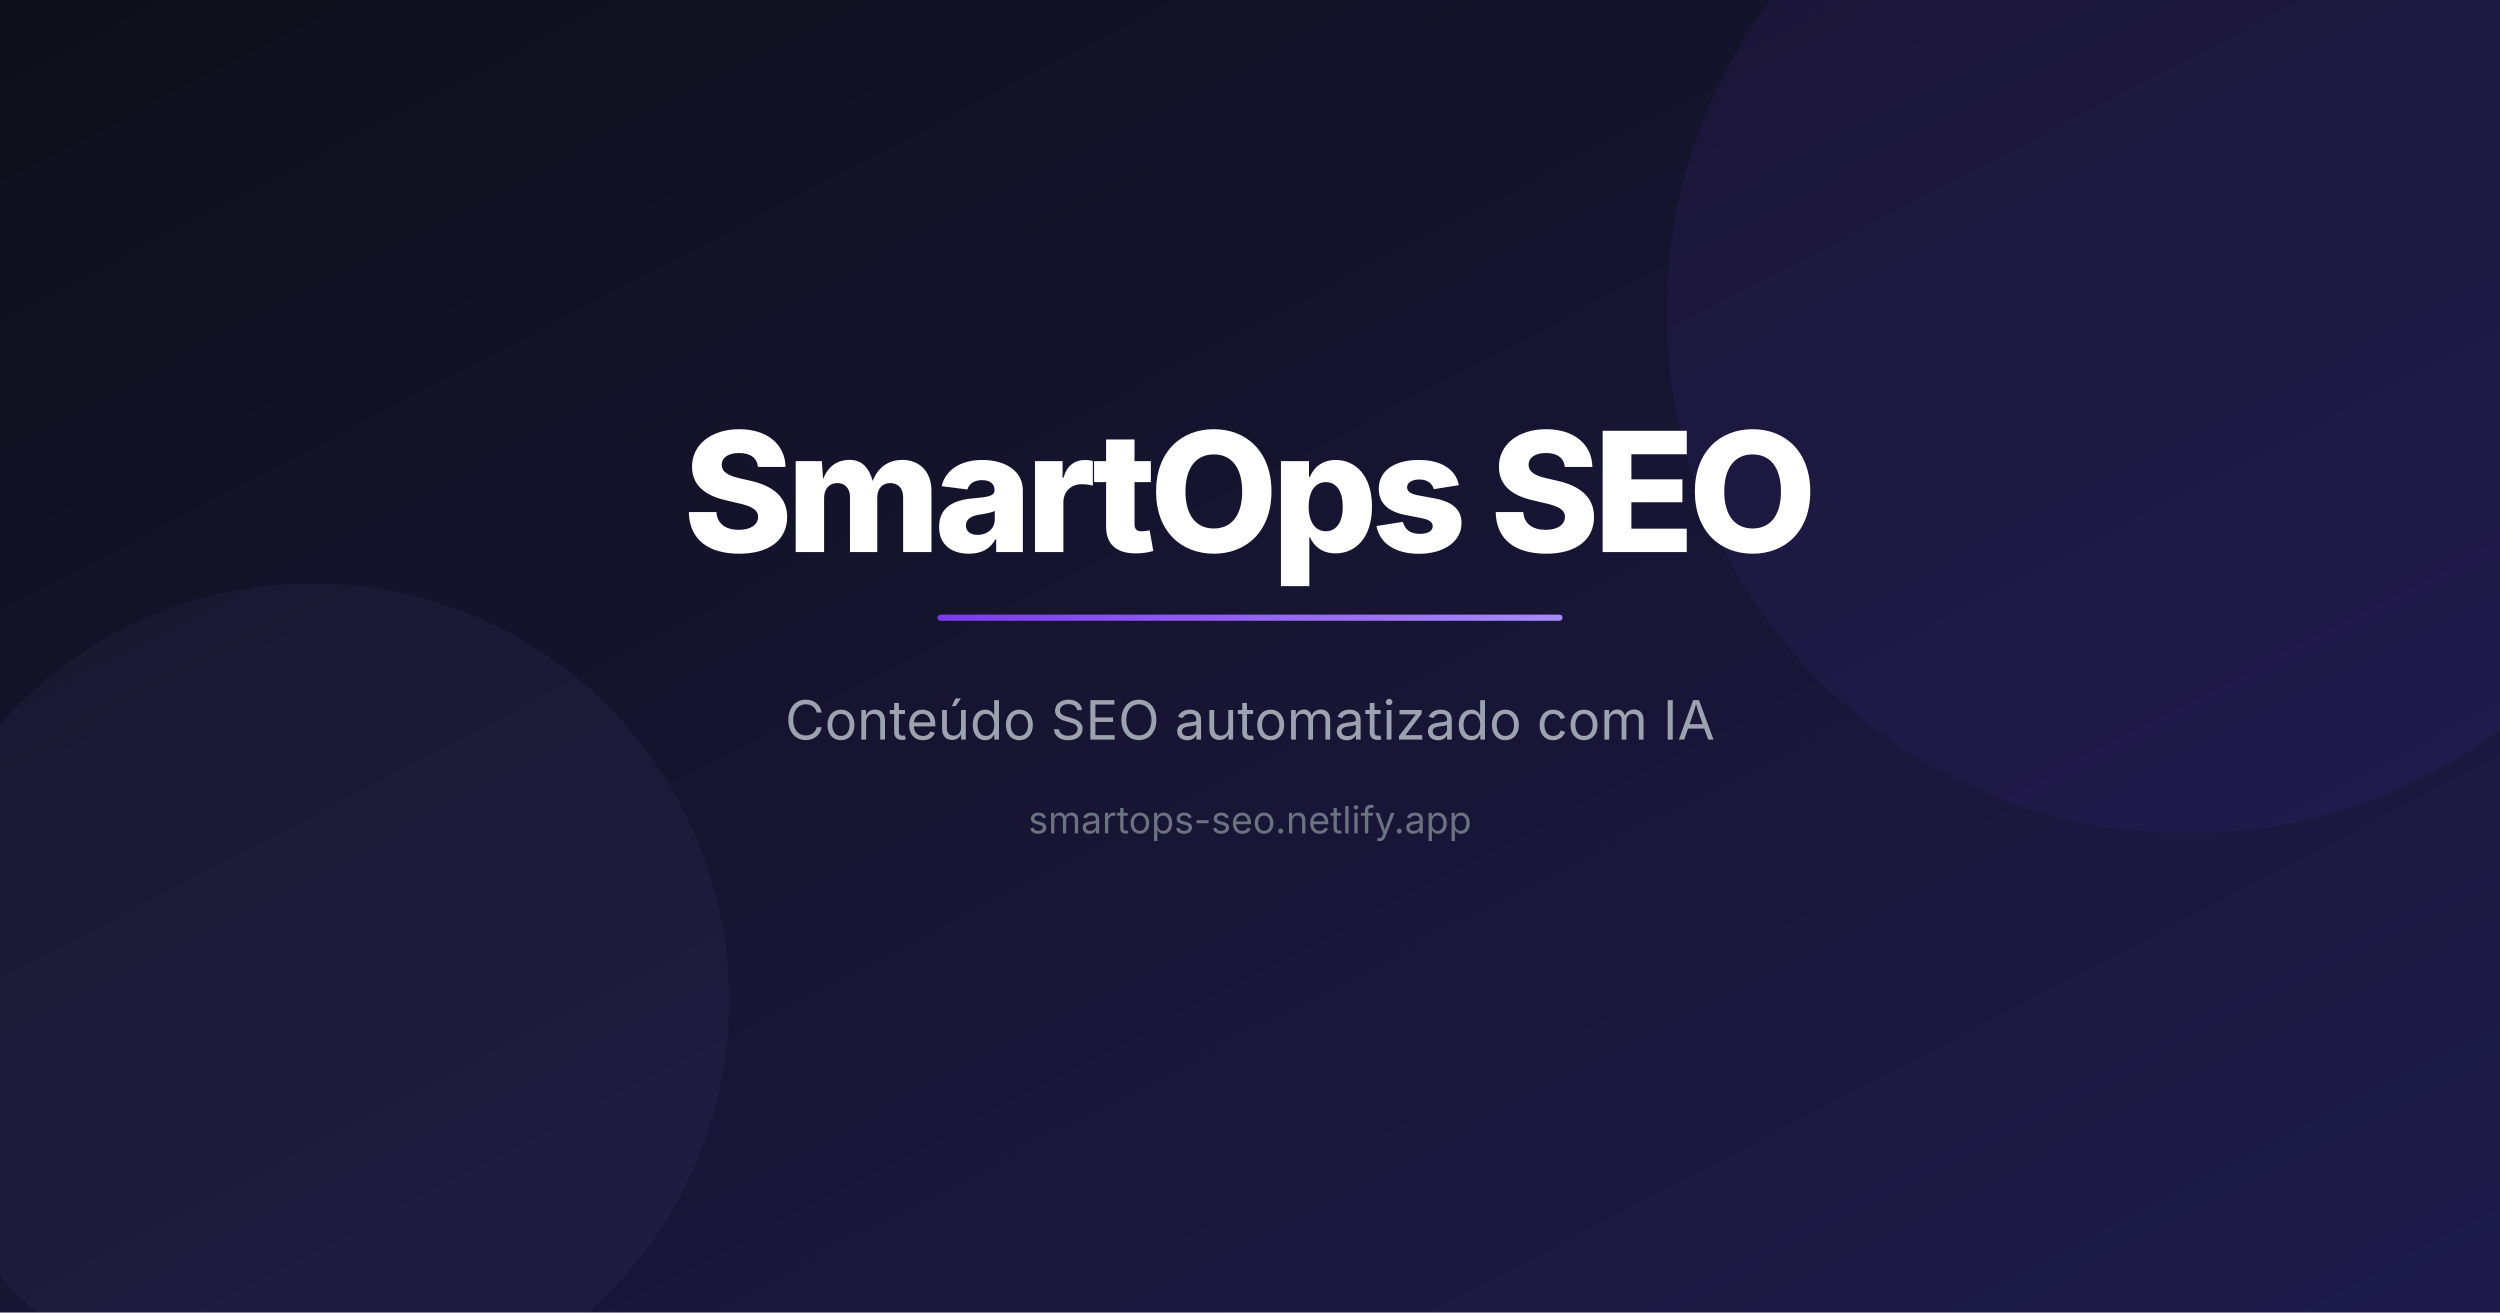
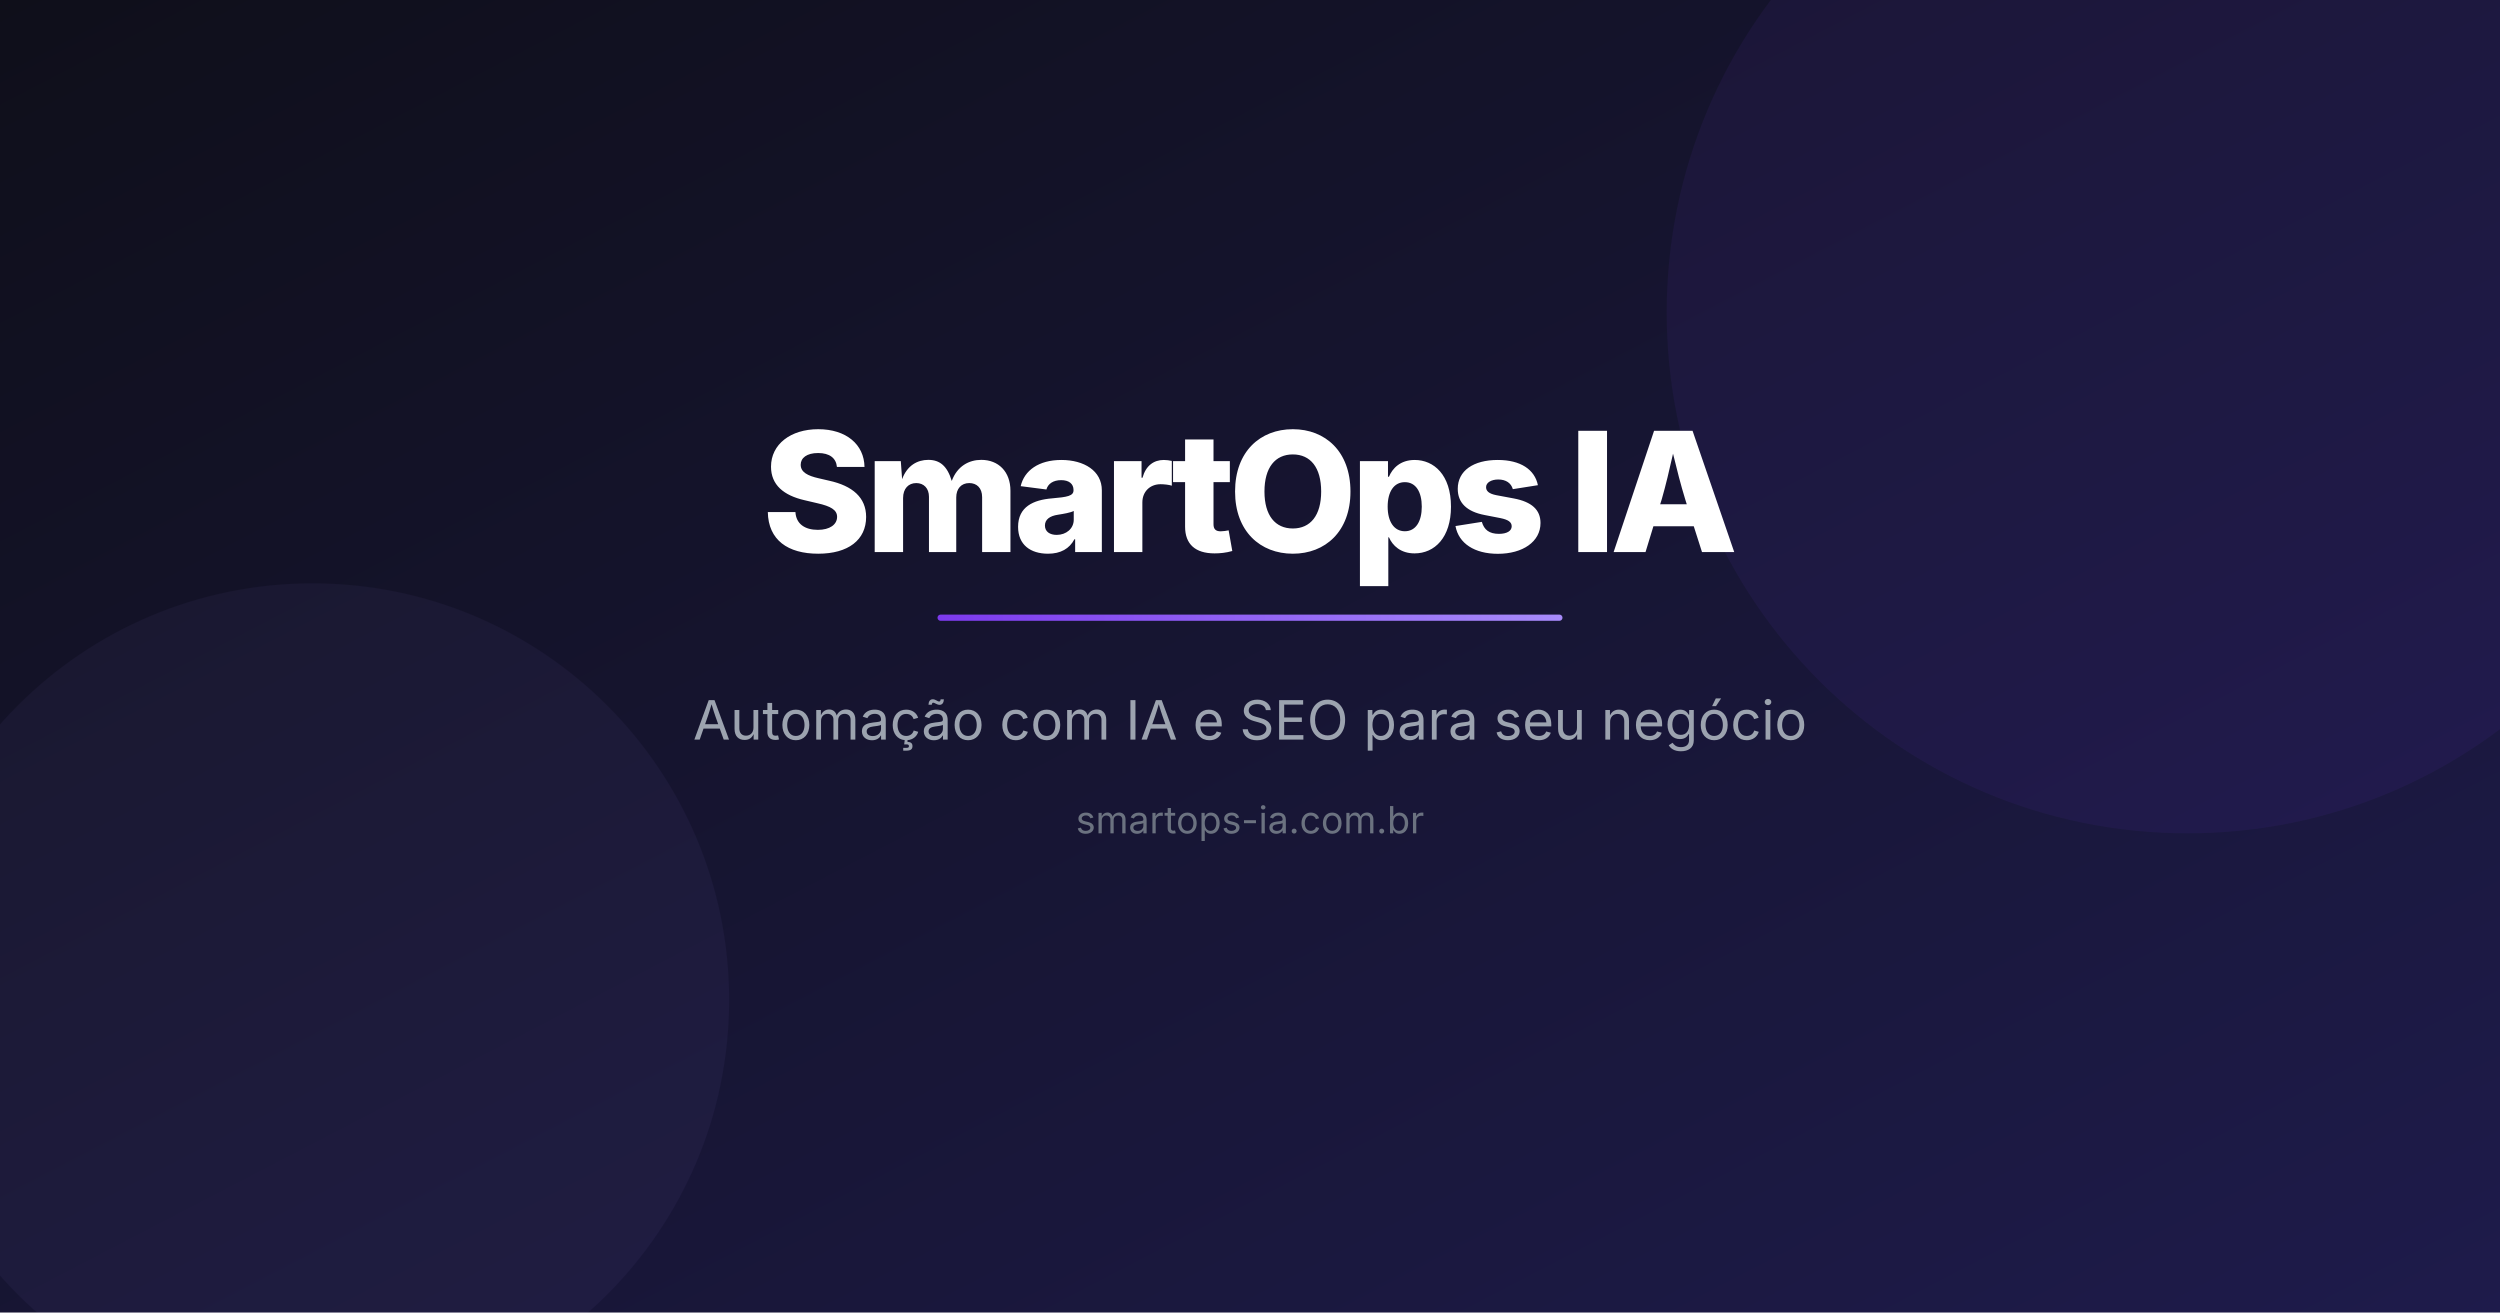
<svg xmlns="http://www.w3.org/2000/svg" width="1200" height="630" viewBox="0 0 1200 630">
  <defs>
    <linearGradient id="bg" x1="0%" y1="0%" x2="100%" y2="100%">
      <stop offset="0%" style="stop-color:#0f0f1a" />
      <stop offset="100%" style="stop-color:#1e1b4b" />
    </linearGradient>
    <linearGradient id="acc" x1="0%" y1="0%" x2="100%" y2="0%">
      <stop offset="0%" style="stop-color:#7c3aed" />
      <stop offset="100%" style="stop-color:#a78bfa" />
    </linearGradient>
  </defs>
  <rect width="1200" height="630" fill="url(#bg)" />
  <circle cx="1050" cy="150" r="250" fill="#7c3aed" opacity="0.07" />
  <circle cx="150" cy="480" r="200" fill="#a78bfa" opacity="0.05" />
-   <text x="600" y="265" font-family="system-ui,-apple-system,sans-serif" font-size="80" font-weight="800" fill="#ffffff" text-anchor="middle" letter-spacing="-0.04em">SmartOps SEO</text>
+   <text x="600" y="265" font-family="system-ui,-apple-system,sans-serif" font-size="80" font-weight="800" fill="#ffffff" text-anchor="middle" letter-spacing="-0.04em">SmartOps IA</text>
  <rect x="450" y="295" width="300" height="3" rx="1.5" fill="url(#acc)" />
-   <text x="600" y="355" font-family="system-ui,-apple-system,sans-serif" font-size="26" fill="#9ca3af" text-anchor="middle">Conteúdo SEO automatizado com IA</text>
-   <text x="600" y="400" font-family="system-ui,-apple-system,sans-serif" font-size="18" fill="#6b7280" text-anchor="middle">smartops-seo.netlify.app</text>
+   <text x="600" y="355" font-family="system-ui,-apple-system,sans-serif" font-size="26" fill="#9ca3af" text-anchor="middle">Automação com IA e SEO para seu negócio</text>
+   <text x="600" y="400" font-family="system-ui,-apple-system,sans-serif" font-size="18" fill="#6b7280" text-anchor="middle">smartops-ia.com.br</text>
</svg>
